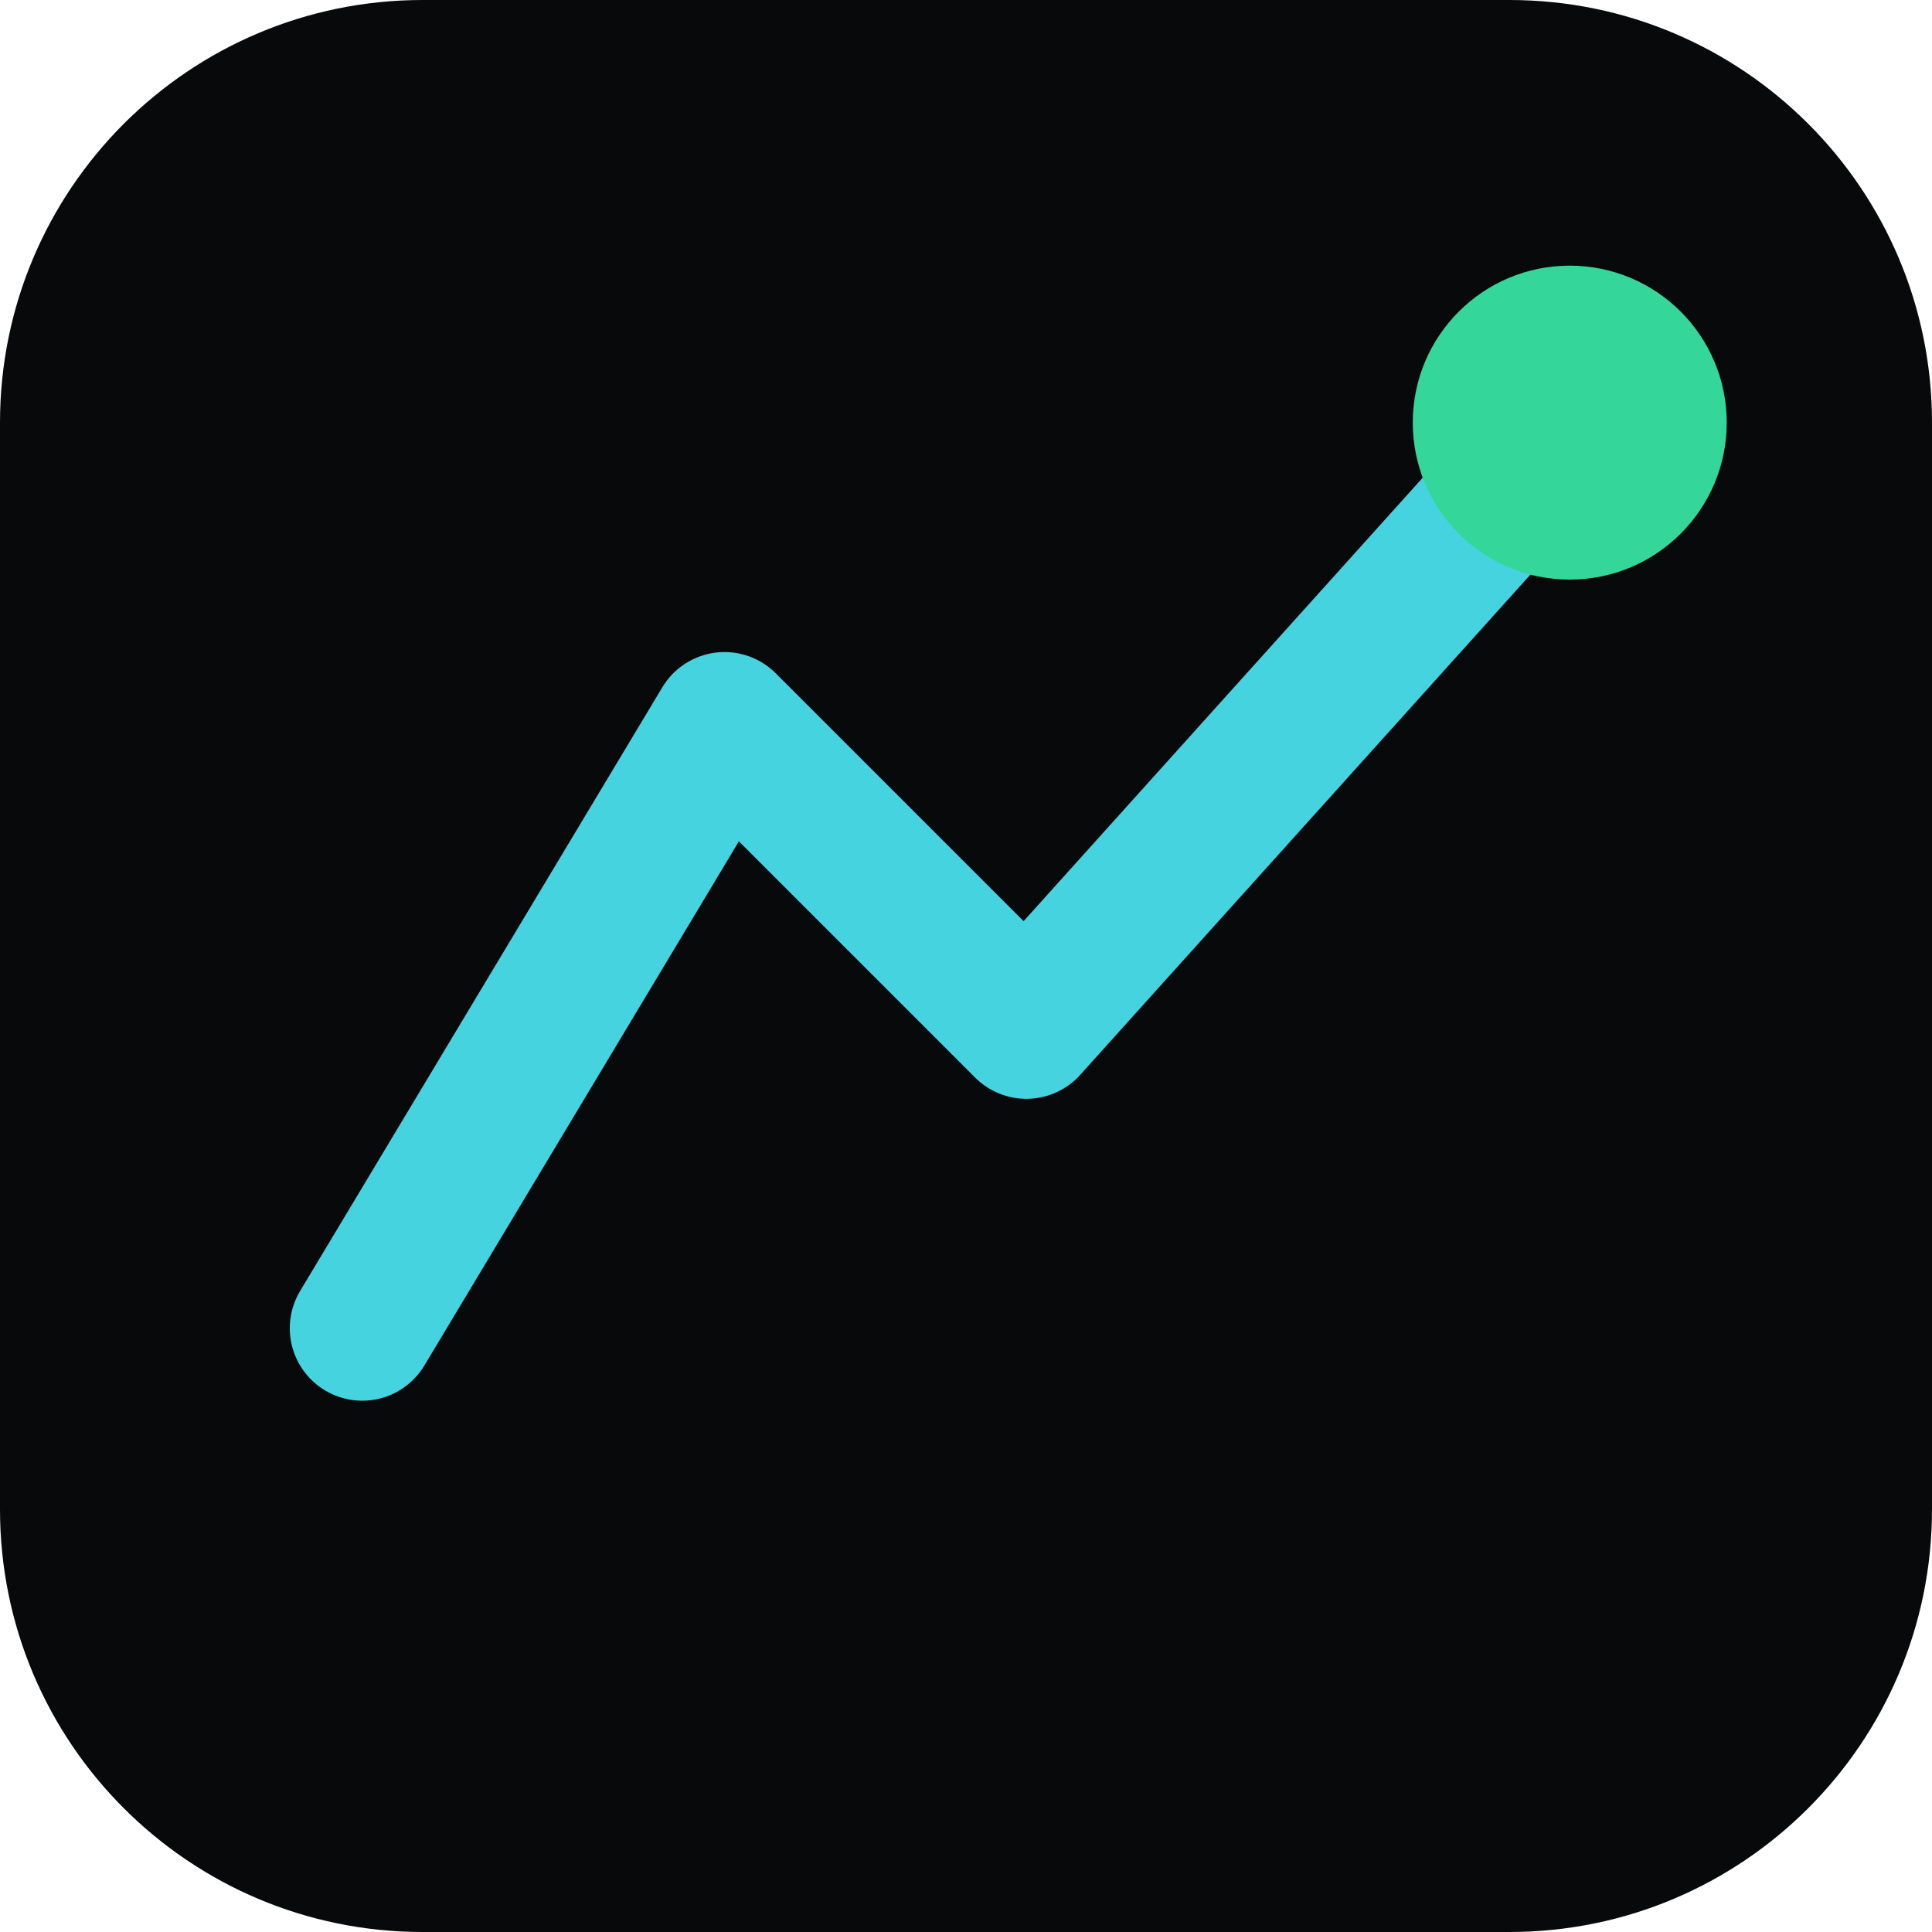
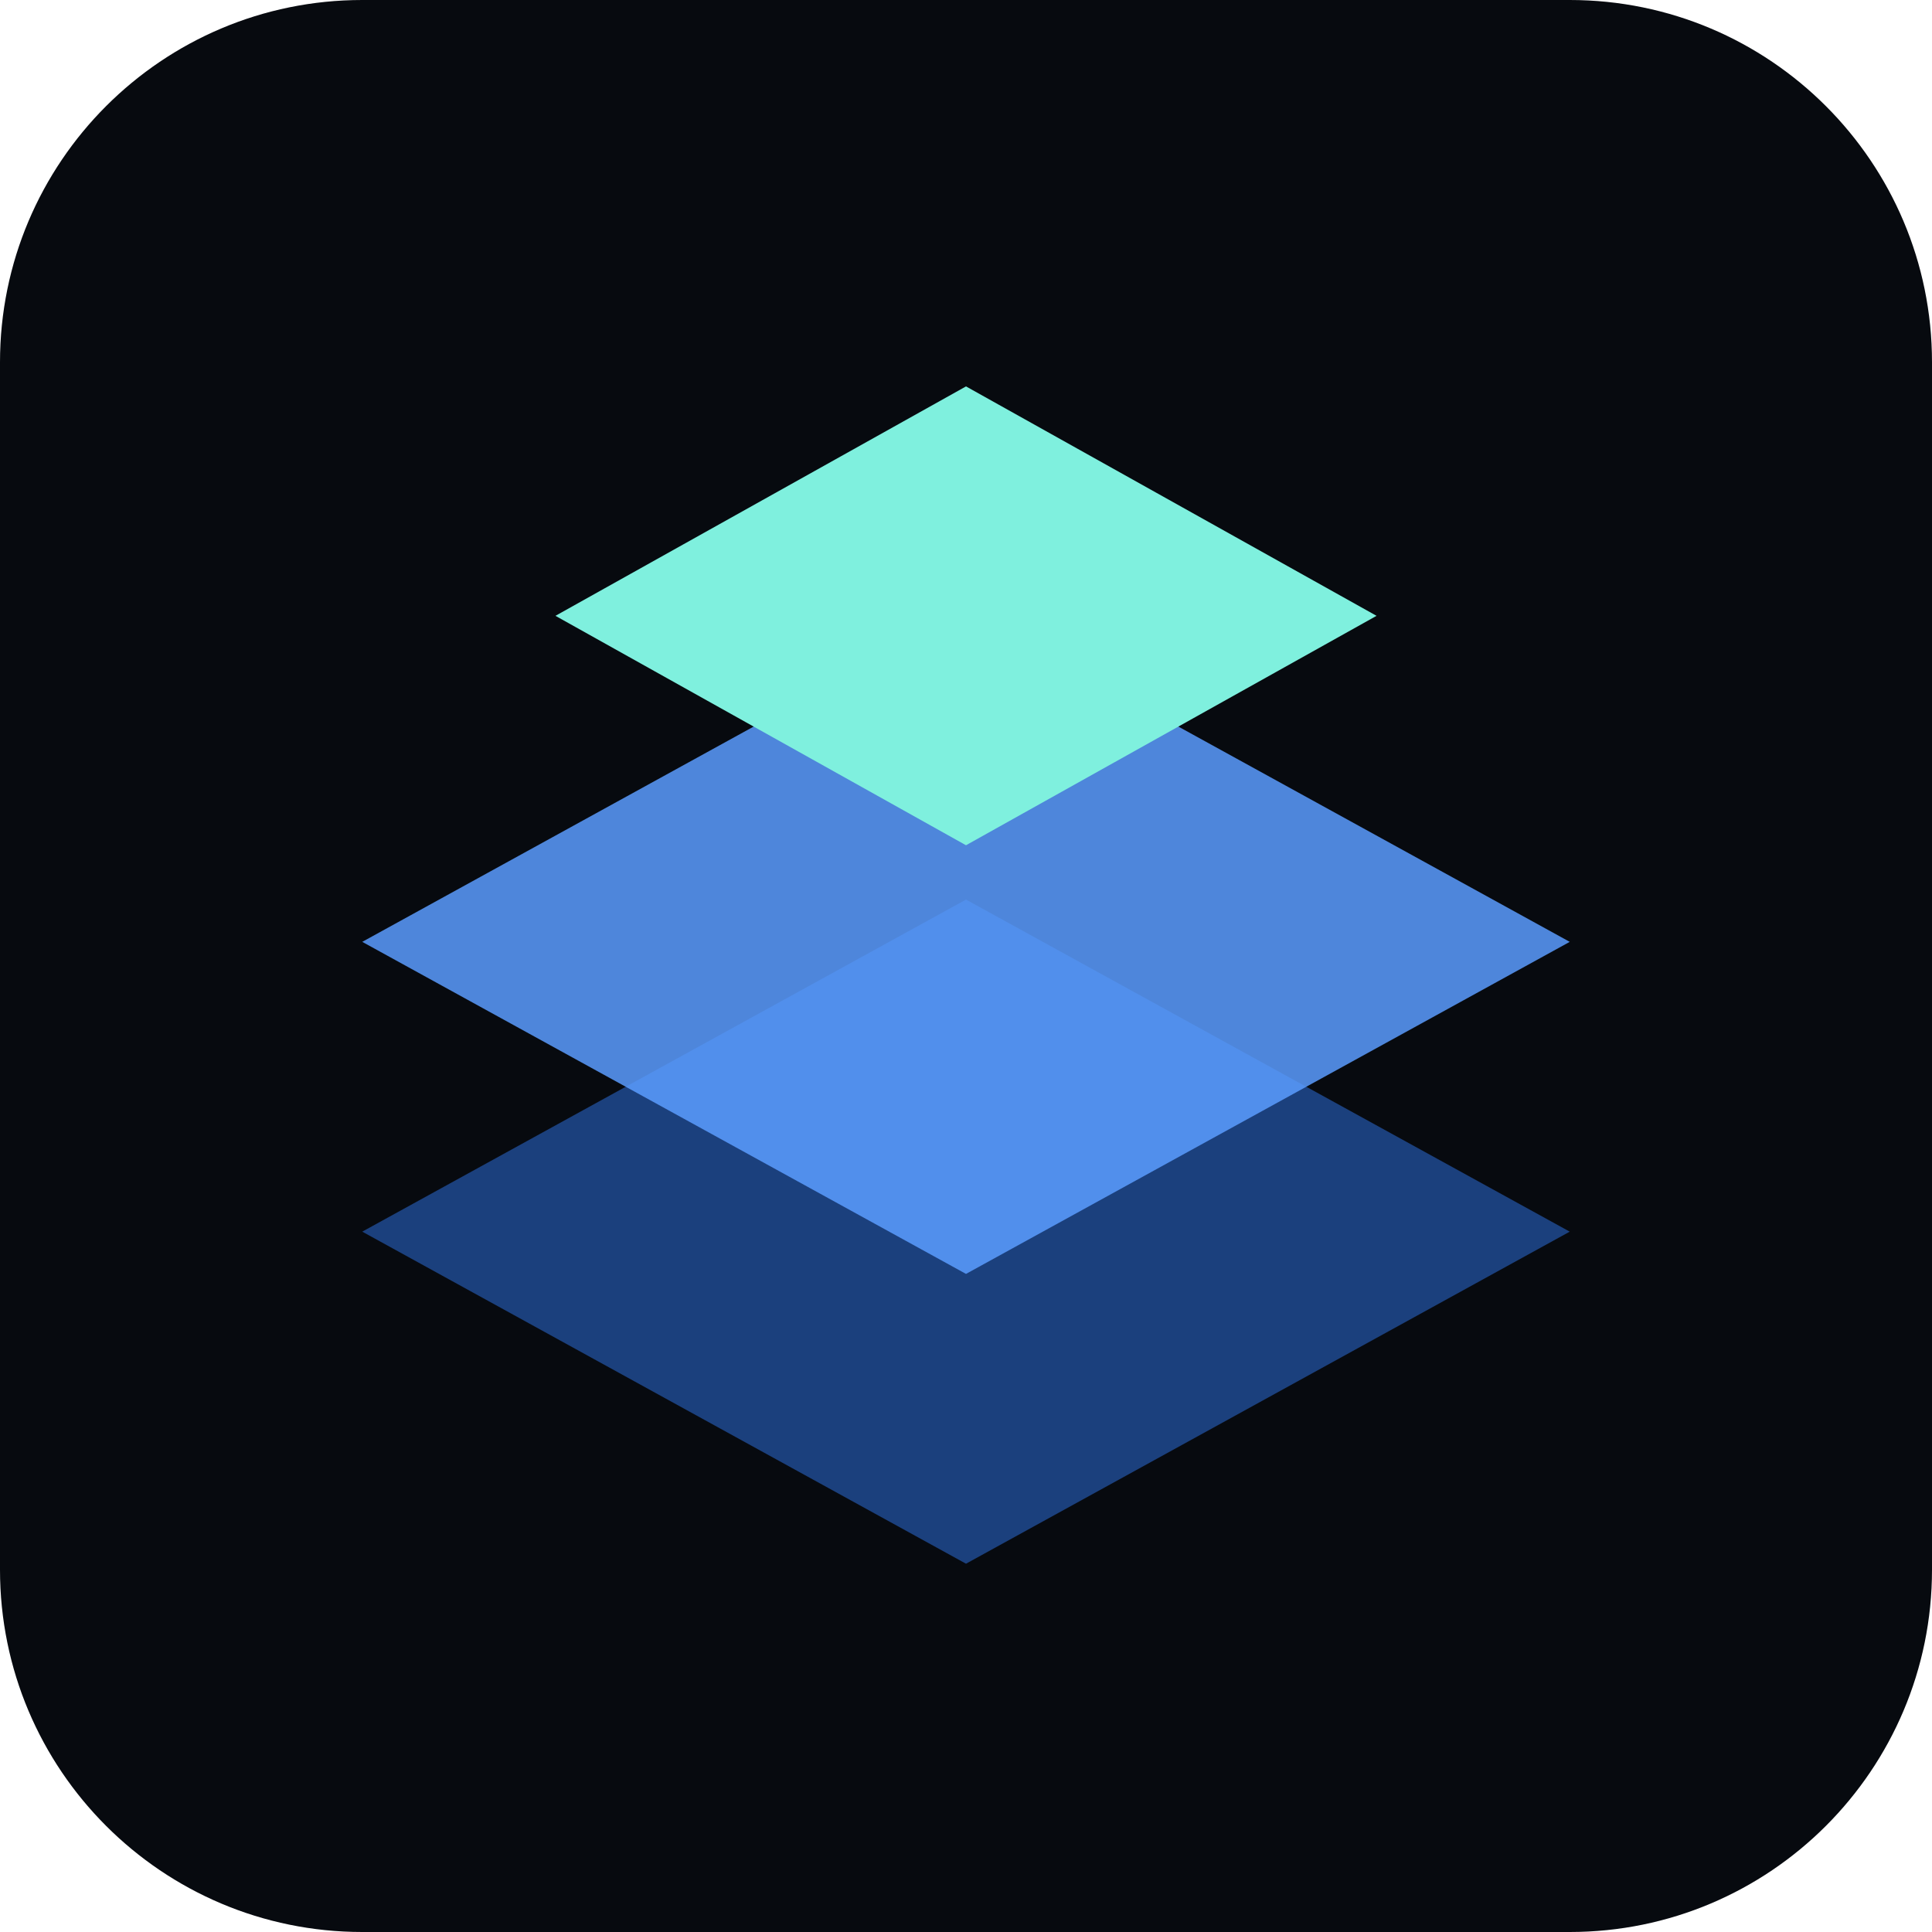
- <svg xmlns="http://www.w3.org/2000/svg" viewBox="0 0 32 32">
-   <rect width="32" height="32" rx="7" fill="#08090b" />
-   <path d="M6 22 L12 12 L17 17 L26 7" fill="none" stroke="#45d3e0" stroke-width="2.4" stroke-linecap="round" stroke-linejoin="round" />
-   <circle cx="26" cy="7" r="2.6" fill="#35d69a" />
+ <svg xmlns="http://www.w3.org/2000/svg" viewBox="0 0 32 32" width="32" height="32">
+   <rect width="32" height="32" rx="6" fill="#070A0F" />
+   <g transform="translate(4 5)">
+     <path d="M2 15.4 12 9.9l10 5.5-10 5.5z" fill="#2C6BD6" fill-opacity="0.55" />
+     <path d="M2 10.6 12 5.1l10 5.5-10 5.5z" fill="#5B9CFF" fill-opacity="0.85" />
+     <path d="M5.2 5.2 12 1.4l6.8 3.8L12 9z" fill="#7FF0DE" />
+   </g>
</svg>
